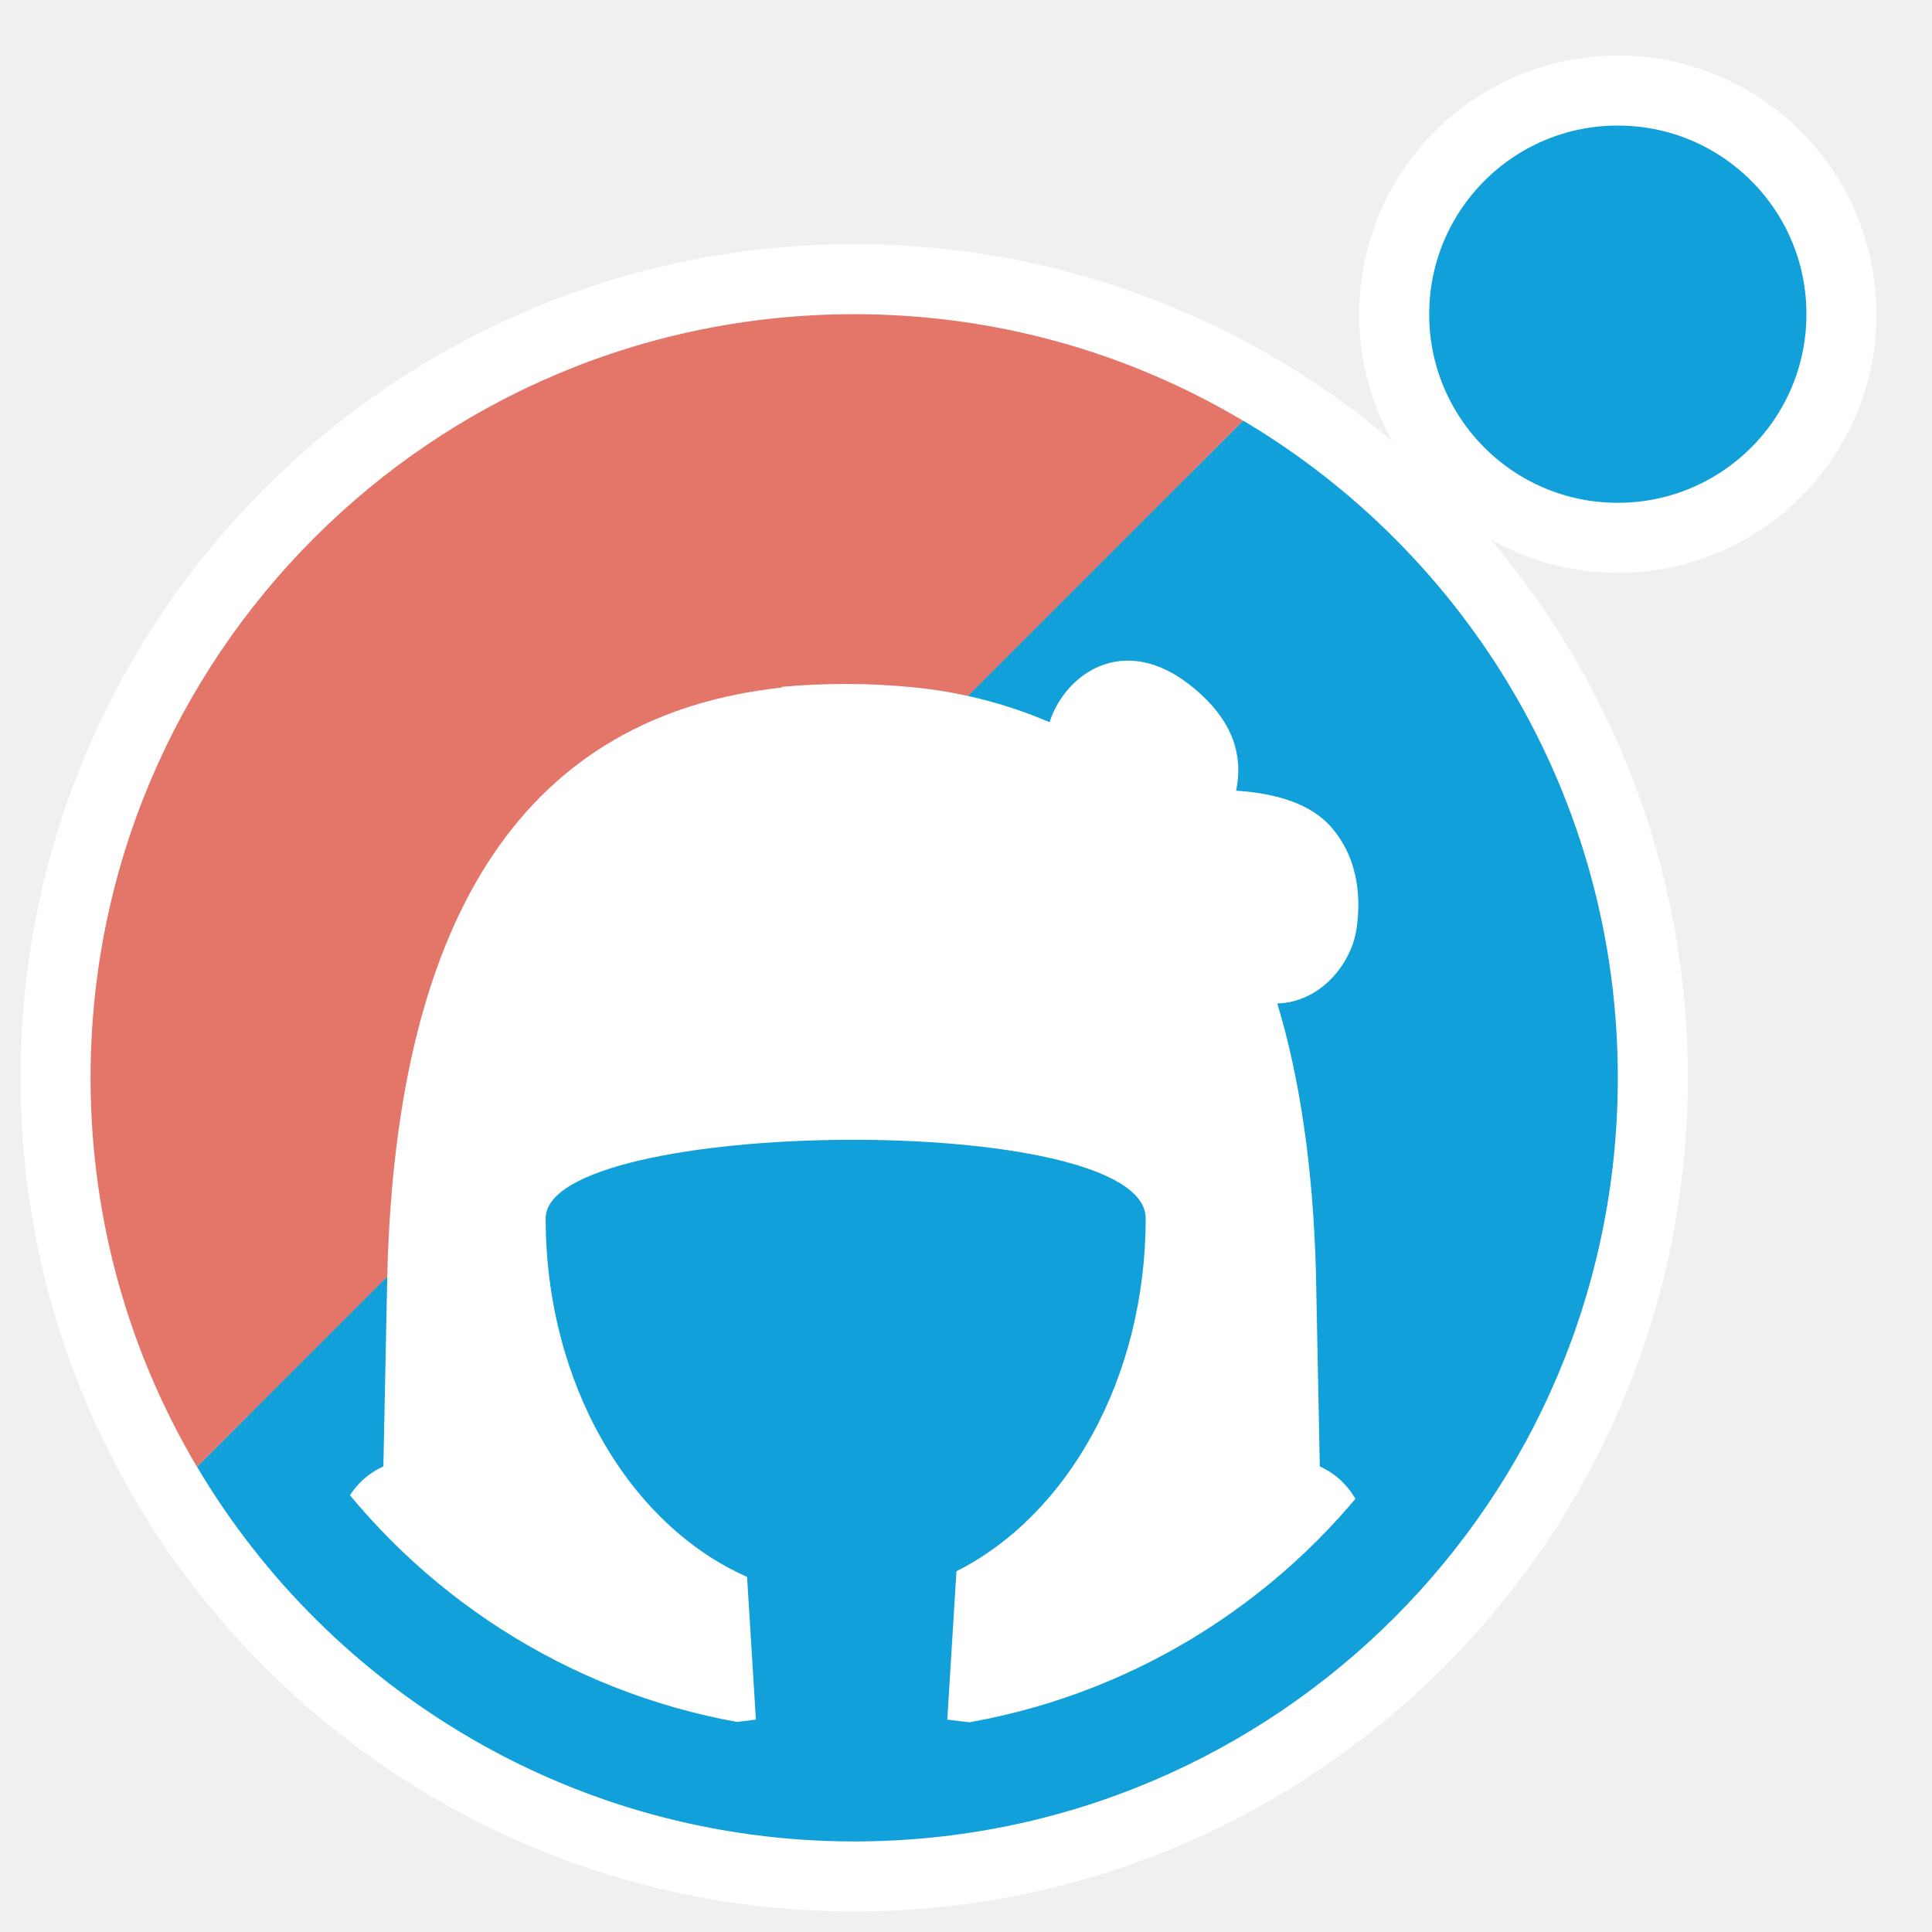
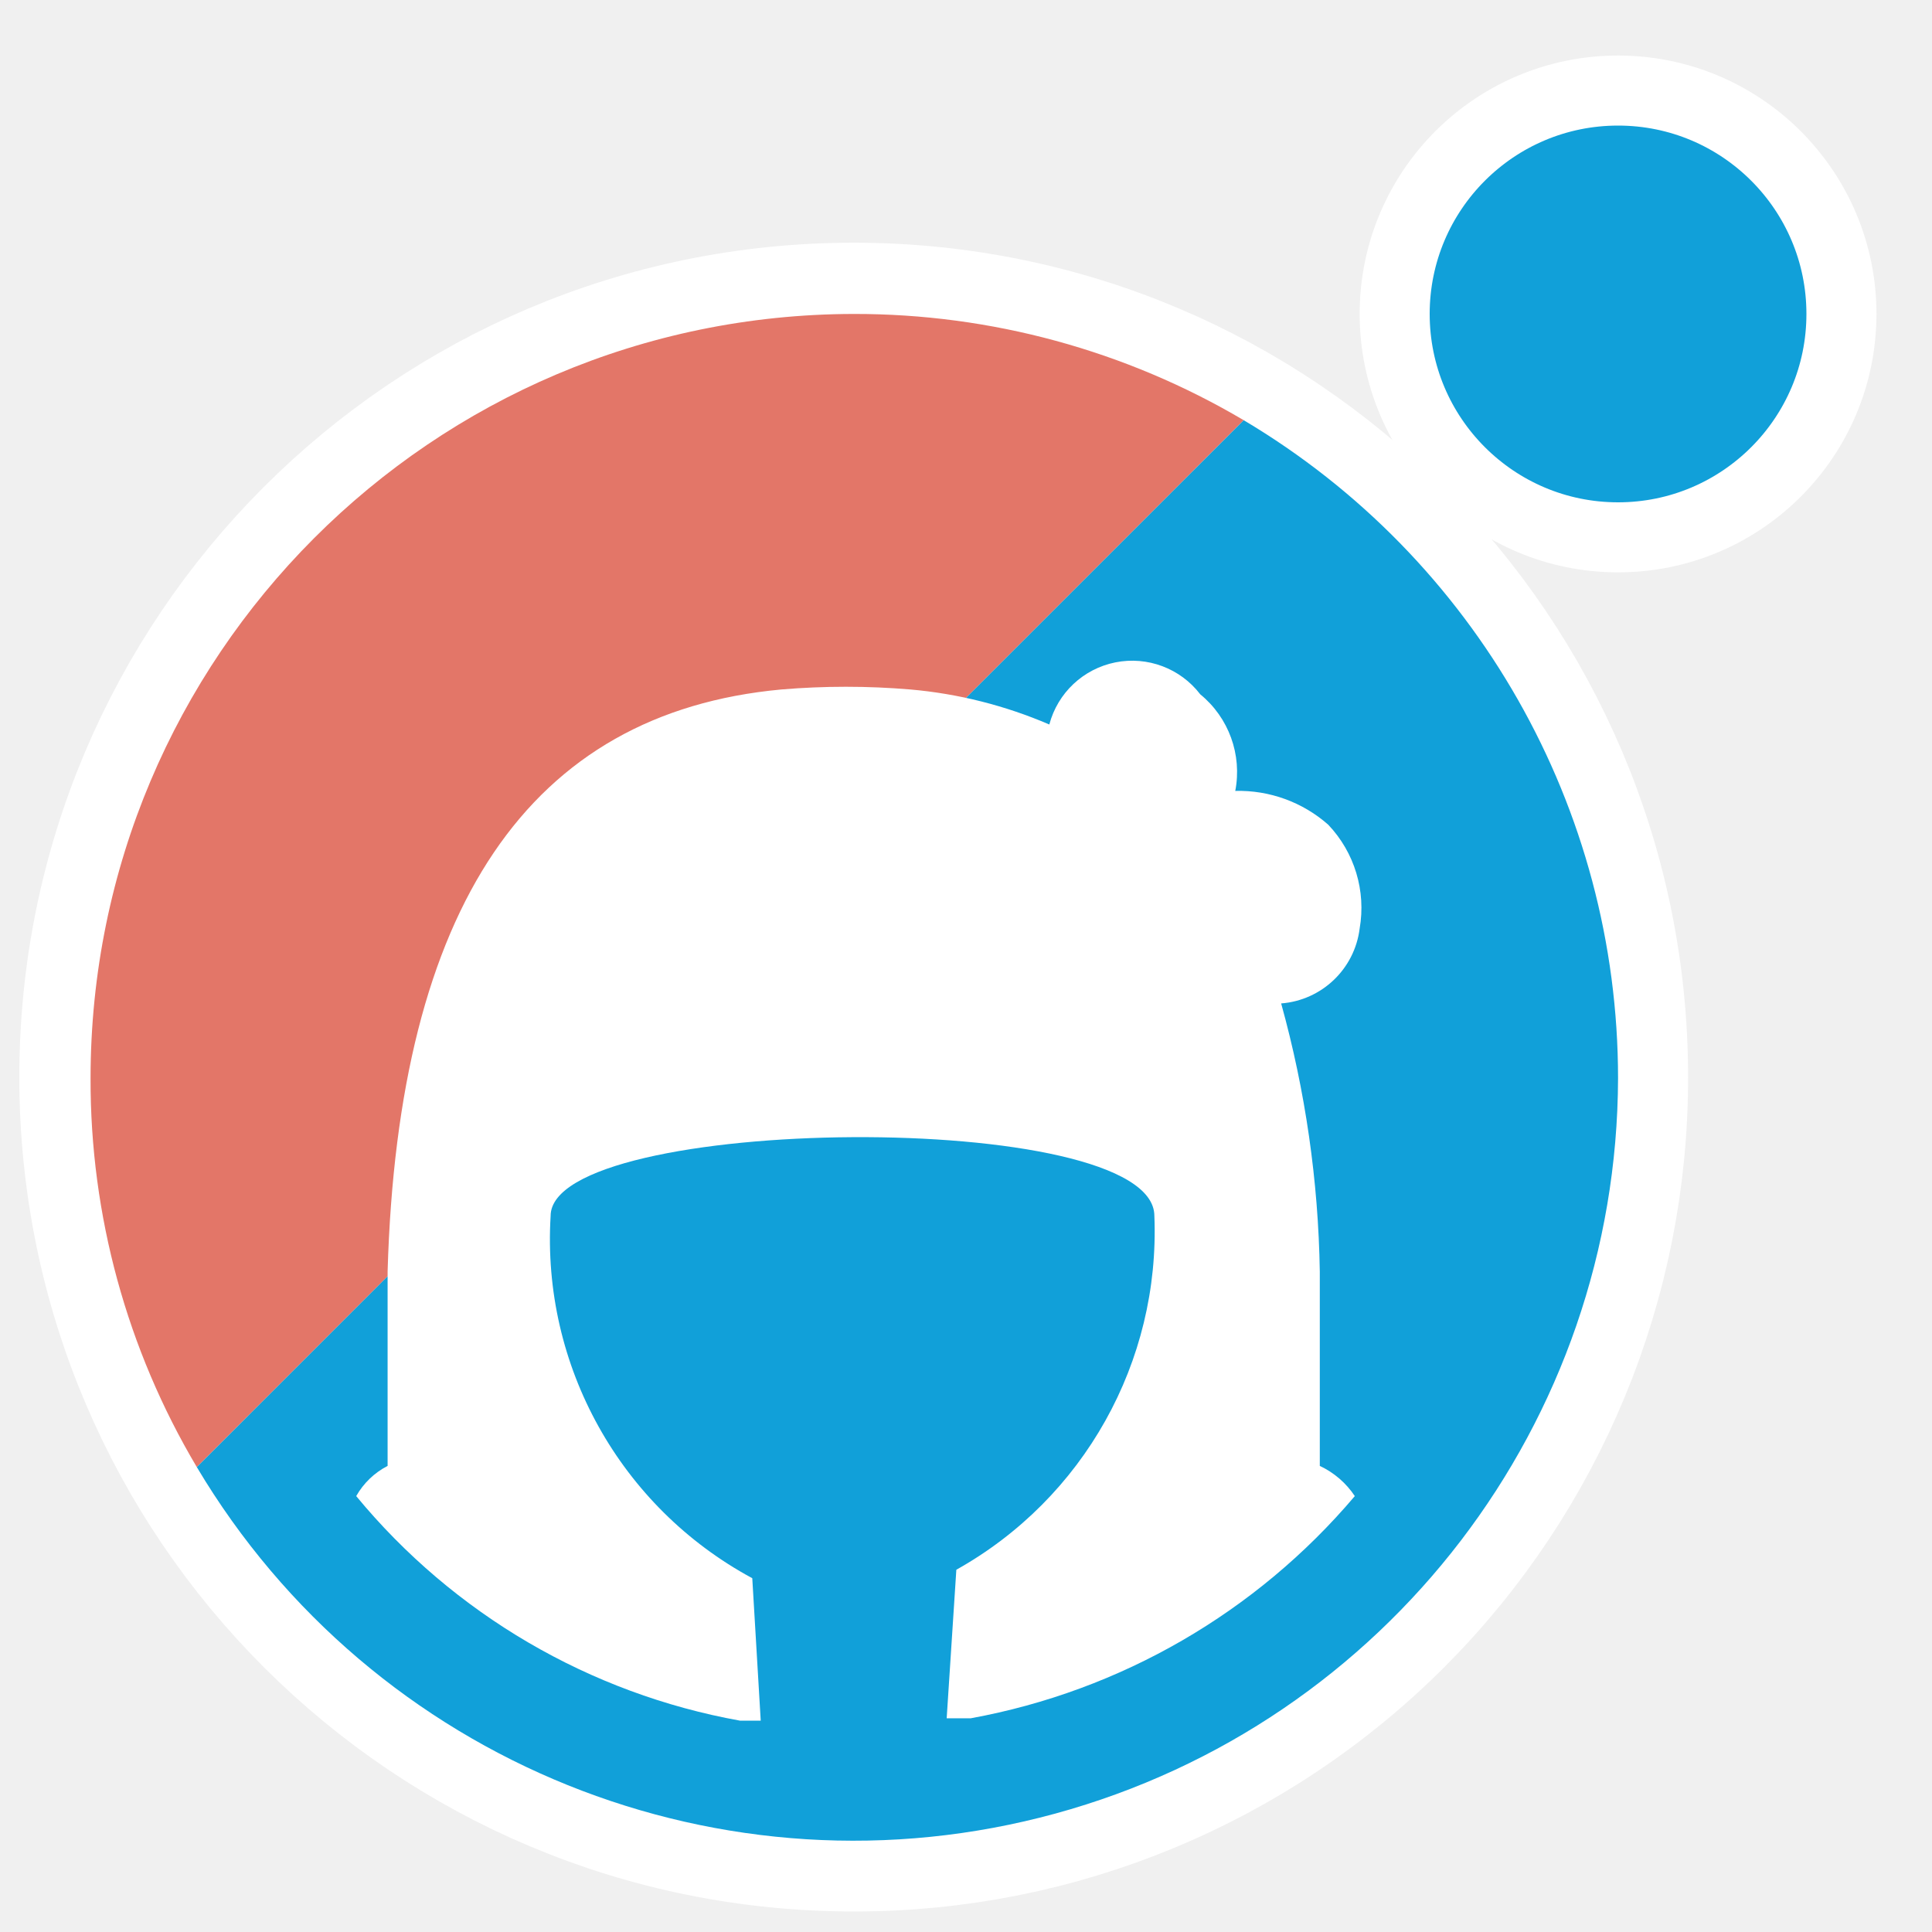
- <svg xmlns="http://www.w3.org/2000/svg" xmlns:xlink="http://www.w3.org/1999/xlink" version="1.1" x="0px" y="0px" viewBox="0 0 16 16" enable-background="new 0 0 16 16" xml:space="preserve">
-   <g id="图层_1">
- </g>
-   <g id="IDEA_PluginIcon">
- </g>
-   <g id="IDEA_Icons">
-     <g id="Icon_1_">
-       <g>
-         <path fill="none" stroke="#FFFFFF" stroke-width="1.16" stroke-miterlimit="10" d="M7.078,15.25     c-3.493,0.002-6.326-2.828-6.328-6.32C0.748,5.437,3.578,2.604,7.07,2.602c3.493-0.002,6.326,2.828,6.328,6.32     c0,0.002,0,0.003,0,0.005C13.397,12.418,10.568,15.248,7.078,15.25z" />
-         <g>
-           <path fill="#E37668" d="M7.07,2.602C3.578,2.604,0.748,5.437,0.75,8.93c0.001,1.176,0.322,2.276,0.882,3.219l8.664-8.664      C9.351,2.923,8.249,2.601,7.07,2.602z" />
-           <path fill="#11A0D9" d="M10.296,3.484l-8.664,8.664c1.102,1.858,3.129,3.103,5.446,3.102c3.491-0.002,6.32-2.832,6.32-6.323      c0-0.002,0-0.003,0-0.005C13.397,6.608,12.152,4.585,10.296,3.484z" />
-         </g>
-         <g>
-           <defs>
-             <circle id="SVGID_9_" cx="7.074" cy="8.926" r="5.421" />
-           </defs>
-           <clipPath id="SVGID_2_">
-             <use xlink:href="#SVGID_9_" overflow="visible" />
-           </clipPath>
-           <g clip-path="url(#SVGID_2_)">
-             <path fill="#FFFFFF" d="M8.692,5.981c0.131-0.41,0.654-0.788,1.258-0.227c0.253,0.234,0.349,0.499,0.287,0.794       c0.361,0.024,0.619,0.12,0.774,0.287c0.27,0.294,0.251,0.673,0.223,0.859c-0.044,0.291-0.3,0.607-0.656,0.616       c0.19,0.629,0.296,1.369,0.32,2.221l0.032,1.613c0.312,0.144,0.453,0.478,0.423,1.002s-0.413,0.764-1.147,0.72       c0.111,0.229-0.078,0.371-0.567,0.427c-0.49,0.056-1.088,0.039-1.794-0.052l0.076-1.229c0.918-0.461,1.567-1.596,1.567-2.922       c0-0.897-4.969-0.838-4.969,0c0,1.373,0.697,2.541,1.668,2.969l0.073,1.182c-0.706,0.091-1.304,0.108-1.794,0.052       c-0.49-0.057-0.679-0.198-0.567-0.427c-0.735,0.044-1.118-0.196-1.147-0.72c-0.03-0.524,0.111-0.858,0.423-1.002l0.033-1.613       c0.082-2.997,1.171-4.609,3.266-4.837l0.001-0.006c0.355-0.032,0.713-0.032,1.068,0.002V5.69       C7.937,5.726,8.326,5.824,8.692,5.981z" />
-           </g>
-         </g>
-       </g>
-       <path fill="#11A0D9" stroke="#FFFFFF" stroke-width="0.58" stroke-miterlimit="10" d="M13.399,4.454    c-1.023,0.001-1.853-0.828-1.853-1.851s0.828-1.853,1.851-1.853c1.023-0.001,1.853,0.828,1.853,1.851c0,0,0,0.001,0,0.001    C15.25,3.624,14.422,4.453,13.399,4.454z" />
-     </g>
+ <svg xmlns="http://www.w3.org/2000/svg" viewBox="0 0 16 16">
+   <defs>
+     <style>.cls-1{fill:none;stroke-width:1.16px;}.cls-1,.cls-5{stroke:#fff;stroke-miterlimit:10;}.cls-2{fill:#e37668;}.cls-3,.cls-5{fill:#11a0d9;}.cls-4{fill:#fff;}.cls-5{stroke-width:0.58px;}</style>
+   </defs>
+   <g id="IDEA_Icons" data-name="IDEA Icons">
+     <path class="cls-1" d="M7.08,15.25A6.33,6.33,0,1,1,13.4,8.92h0A6.32,6.32,0,0,1,7.08,15.25Z" />
+     <path class="cls-2" d="M7.07,2.6A6.33,6.33,0,0,0,.75,8.93a6.27,6.27,0,0,0,.88,3.22L10.3,3.48A6.33,6.33,0,0,0,7.07,2.6Z" />
+     <path class="cls-3" d="M10.3,3.48,1.63,12.15A6.33,6.33,0,0,0,13.4,8.93h0A6.34,6.34,0,0,0,10.3,3.48Z" />
+     <path class="cls-4" d="M10.93,12.14l0-1.61a8.84,8.84,0,0,0-.32-2.22.71.71,0,0,0,.65-.62A1,1,0,0,0,11,6.83a1.12,1.12,0,0,0-.77-.28.83.83,0,0,0-.29-.8A.71.71,0,0,0,8.69,6a3.74,3.74,0,0,0-1.15-.29h0a6.37,6.37,0,0,0-1.07,0h0Q3.34,6,3.21,10.53l0,1.61a.63.63,0,0,0-.26.25,5.35,5.35,0,0,0,3.18,1.86h.17l-.07-1.18a3.19,3.19,0,0,1-1.67-3c0-.84,5-.9,5,0A3.21,3.21,0,0,1,7.92,13l-.08,1.23.2,0a5.45,5.45,0,0,0,3.18-1.84A.71.71,0,0,0,10.93,12.14Z" />
+     <path class="cls-5" d="M13.4,4.45A1.85,1.85,0,1,1,15.25,2.6h0A1.85,1.85,0,0,1,13.4,4.45Z" />
  </g>
</svg>
